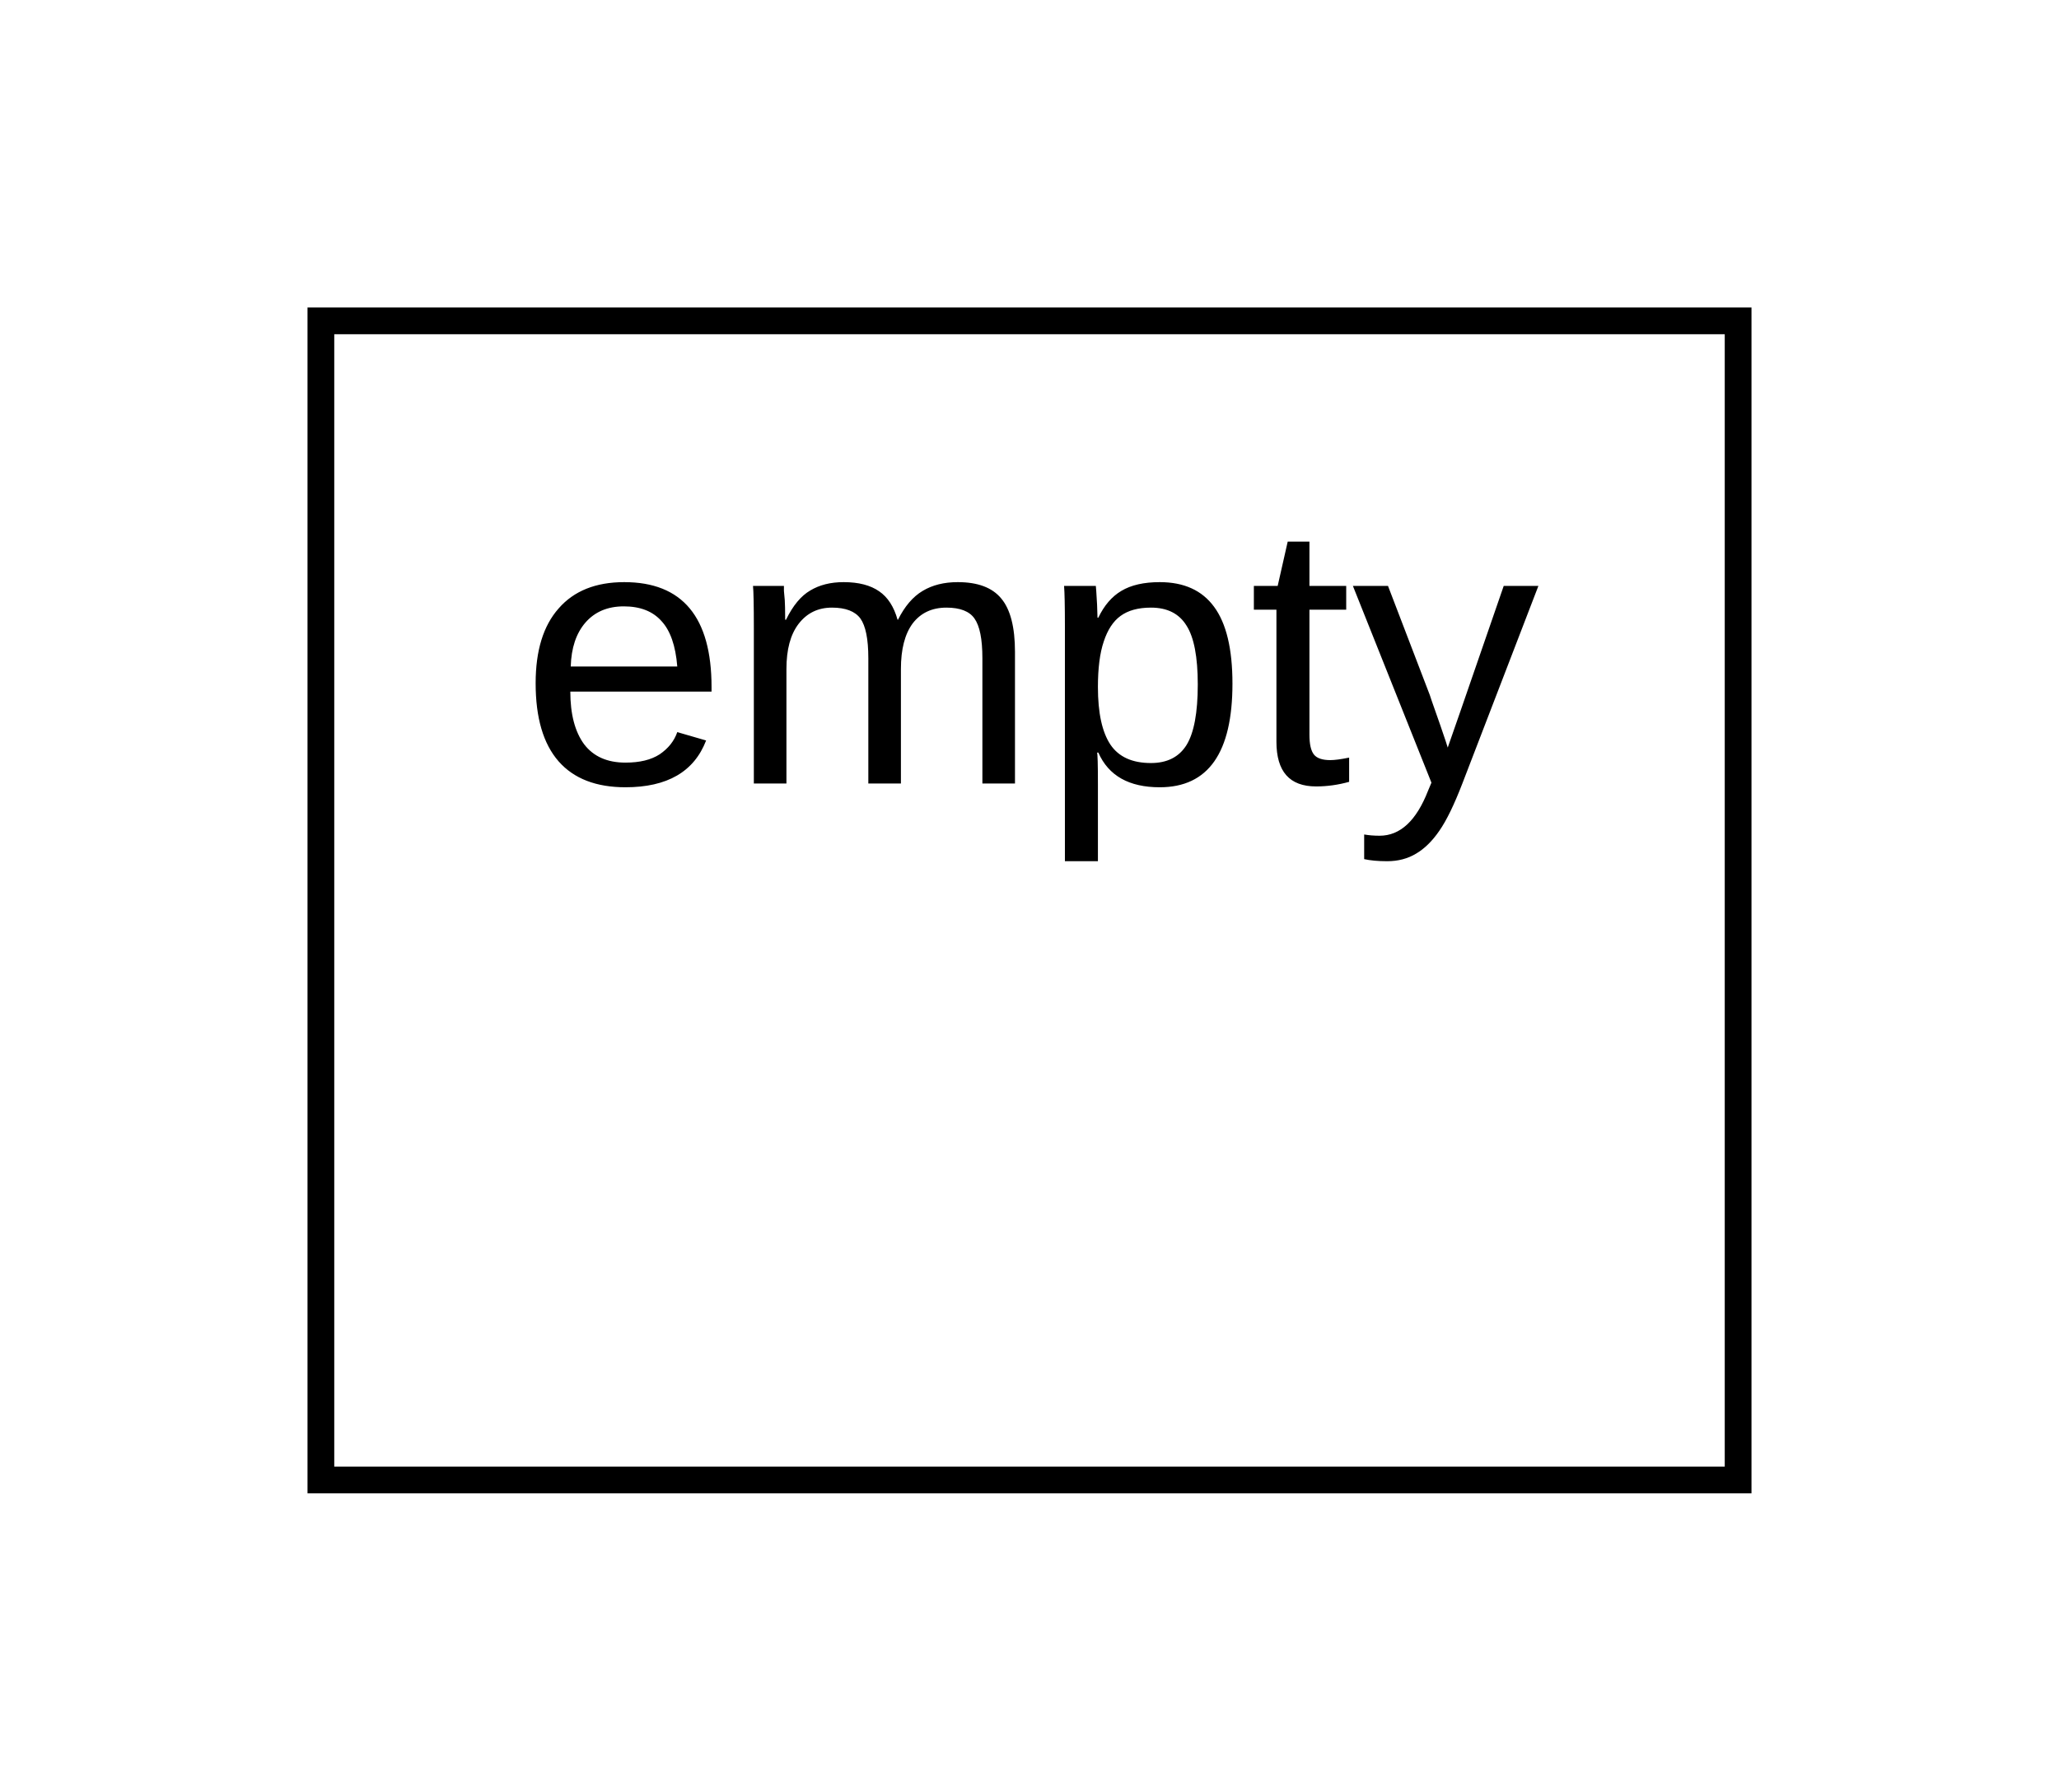
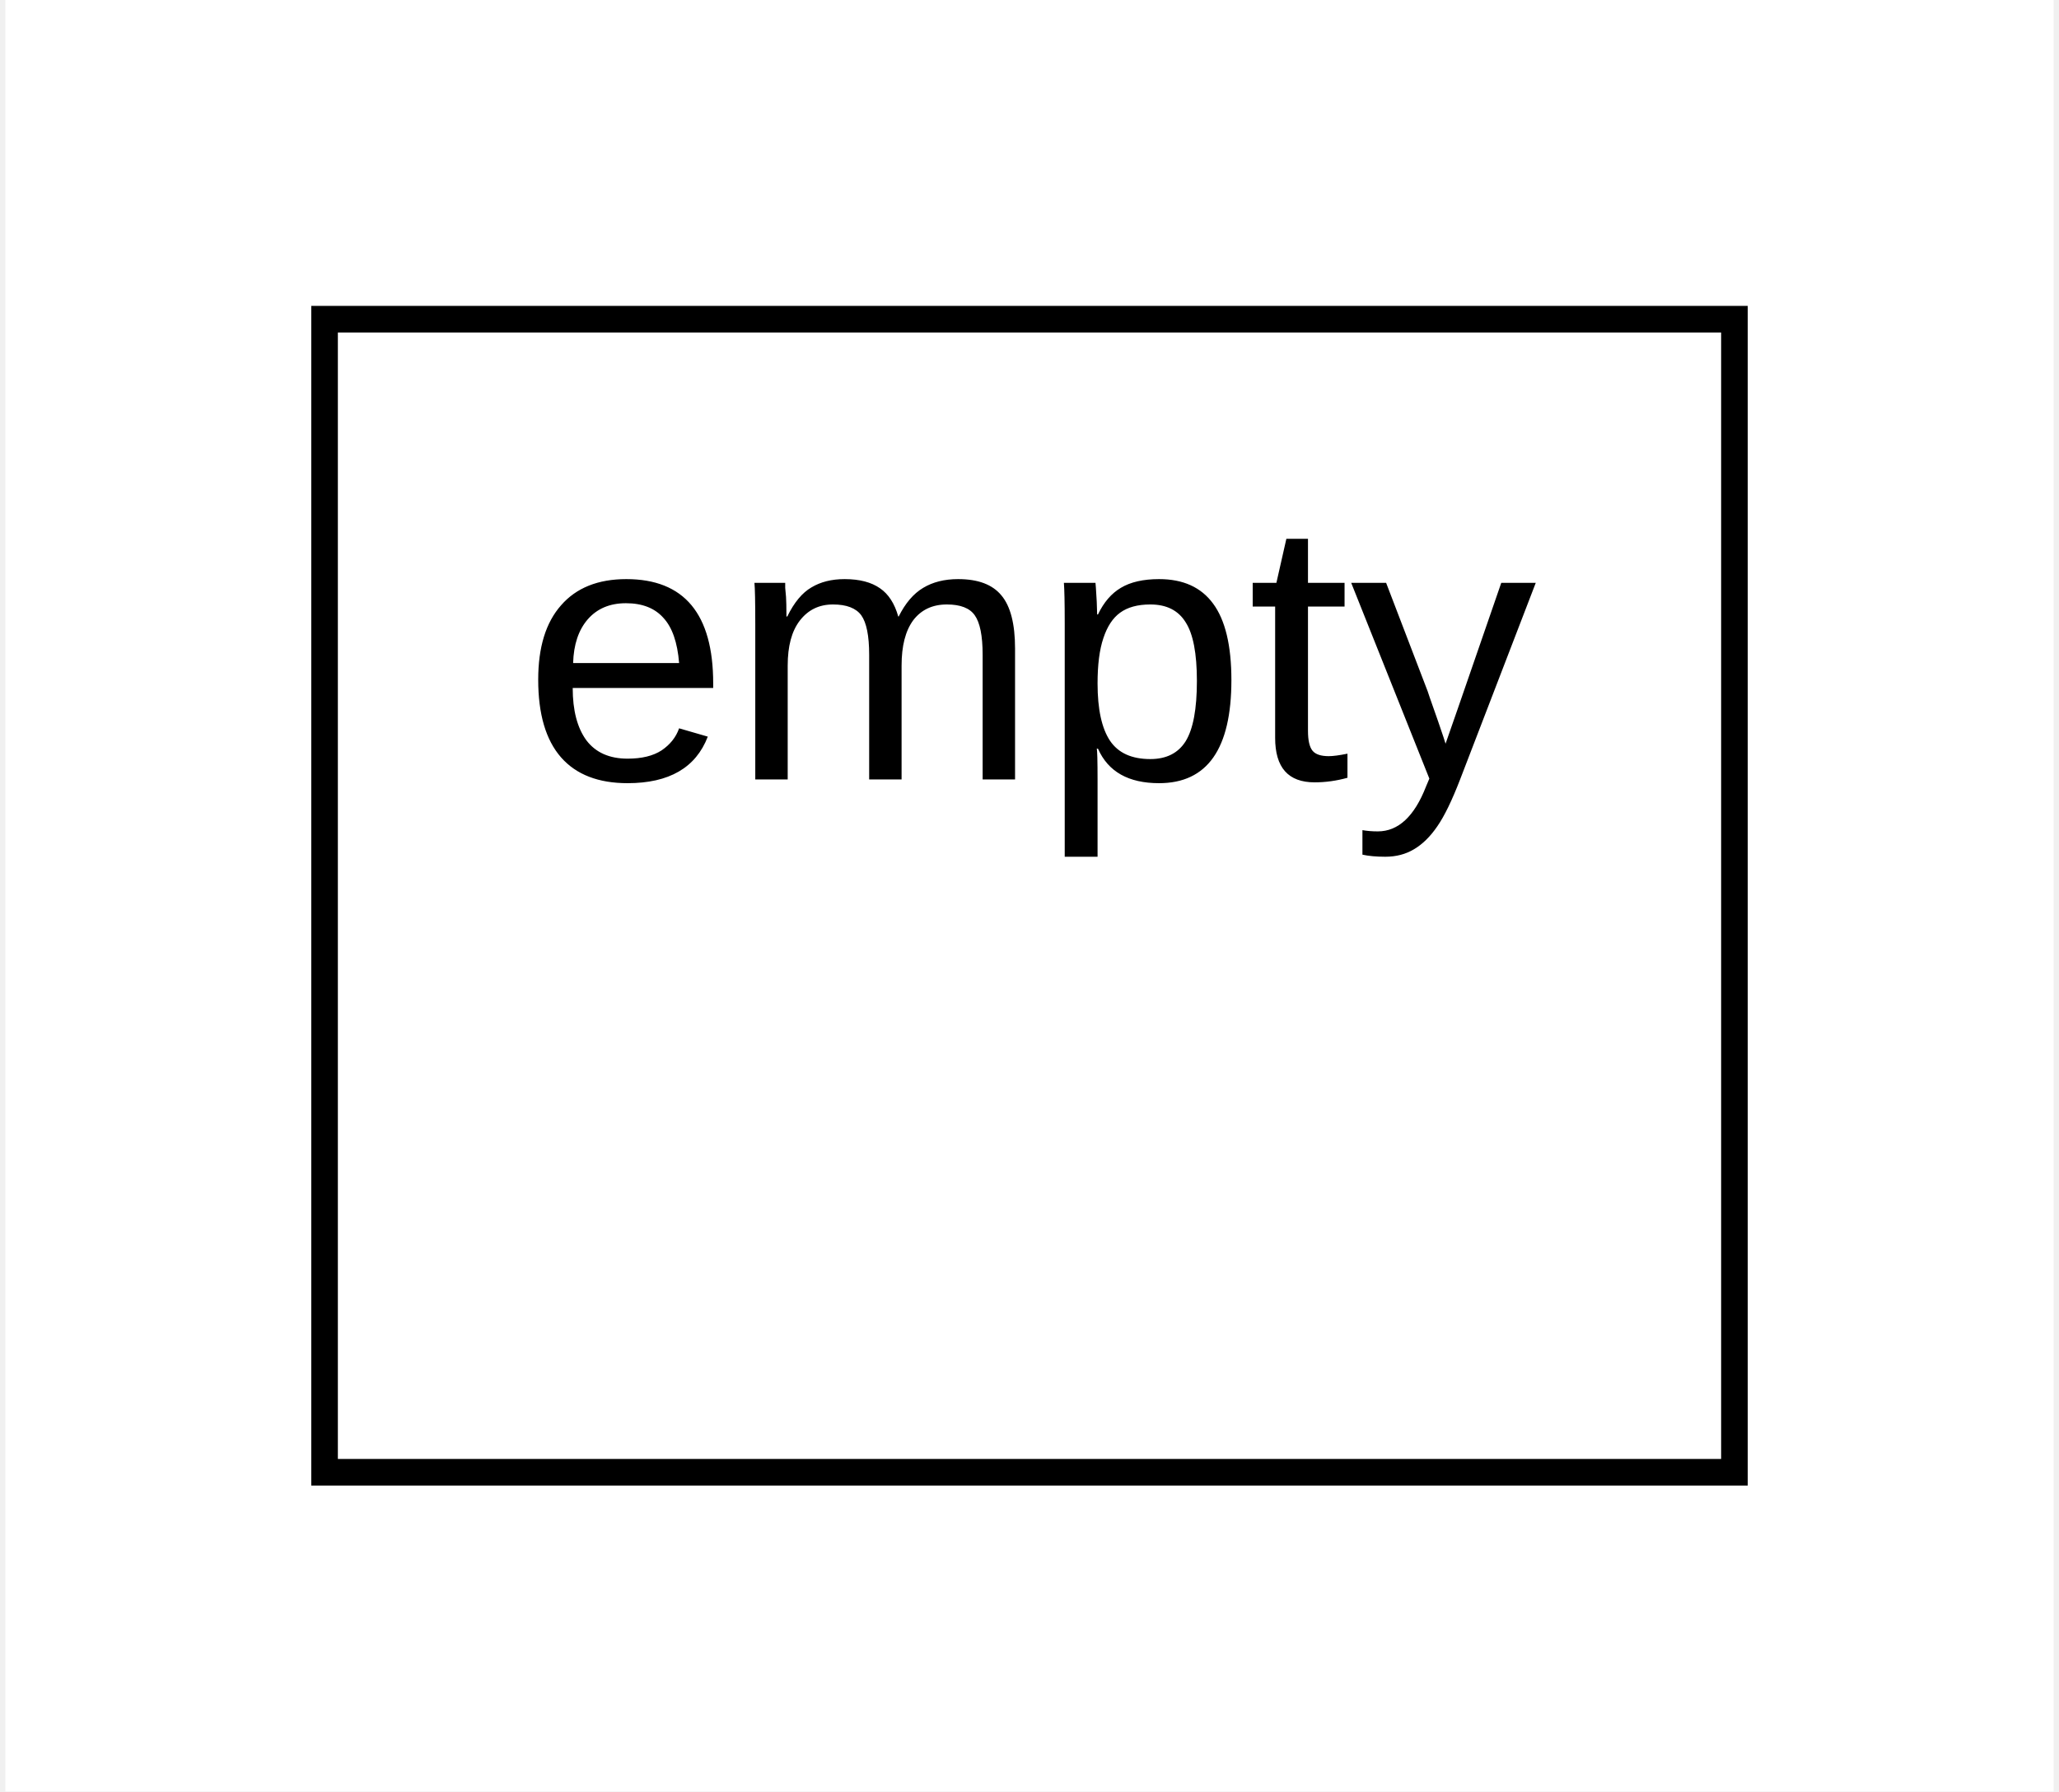
- <svg xmlns="http://www.w3.org/2000/svg" width="77pt" height="67pt" viewBox="0.00 0.00 77 67">
+ <svg xmlns="http://www.w3.org/2000/svg" width="77pt" height="67pt" viewBox="0.00 0.00 77.00 67.35">
  <g id="graph0" class="graph" transform="scale(1 1) rotate(0) translate(4 63.35)">
    <polygon fill="white" stroke="none" points="-4,4 -4,-63.35 73,-63.35 73,4 -4,4" />
    <g id="clust1" class="cluster">
      <polygon fill="none" stroke="black" points="8,-8 8,-51.35 61,-51.35 61,-8 8,-8" />
      <text text-anchor="middle" x="34.5" y="-34.05" font-family="Arial" font-size="14.00">empty</text>
    </g>
  </g>
</svg>
